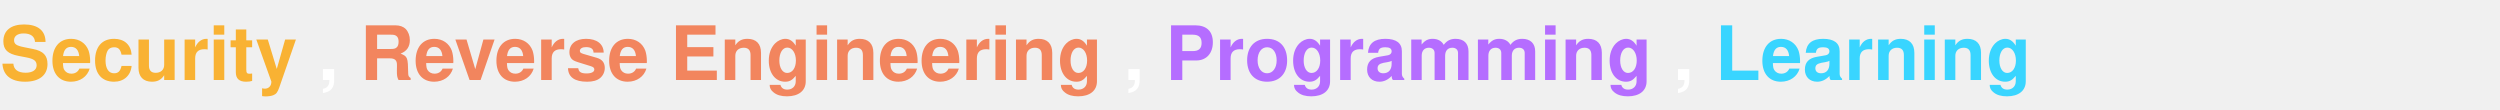
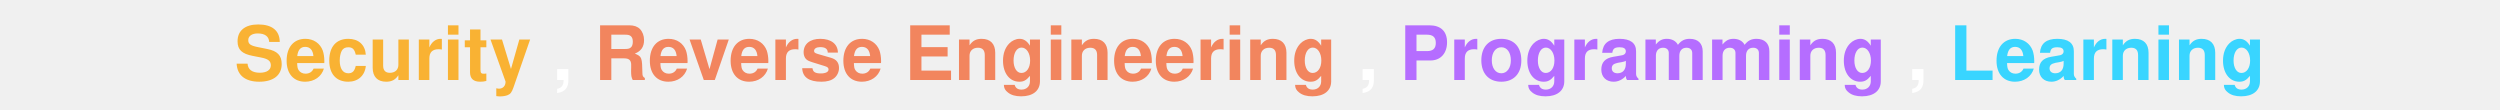
<svg xmlns="http://www.w3.org/2000/svg" width="500" height="22" viewBox="0 0 500 22" role="img" aria-label="Security, Reverse Engineering, Programming, Learning">
  <style>
    .t { font: 700 15px -apple-system, BlinkMacSystemFont, "Segoe UI", Helvetica, Arial, sans-serif; }
  </style>
-   <text x="0" y="16" class="t">
+   <text x="50%" y="16" class="t" text-anchor="middle">
    <tspan fill="#f9b233">Security</tspan>
    <tspan fill="#ffffff">, </tspan>
    <tspan fill="#f2855e">Reverse Engineering</tspan>
    <tspan fill="#ffffff">, </tspan>
    <tspan fill="#b56dff">Programming</tspan>
    <tspan fill="#ffffff">, </tspan>
    <tspan fill="#39d5ff">Learning</tspan>
  </text>
</svg>
